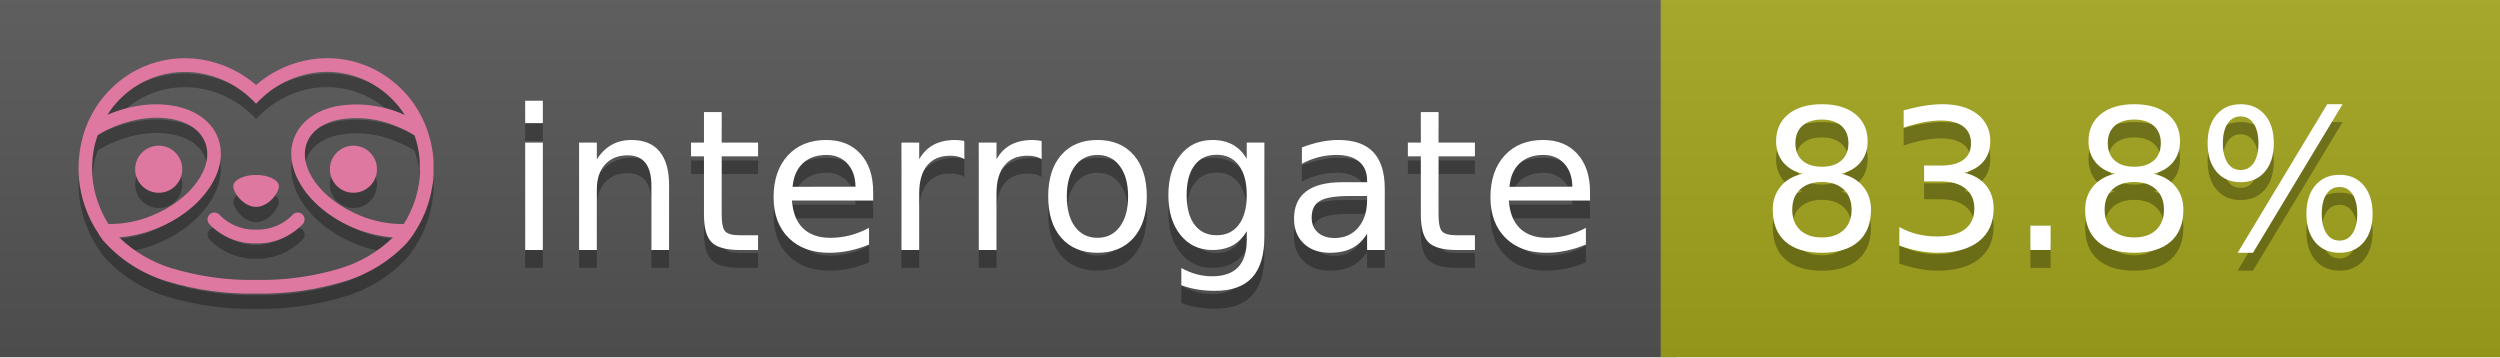
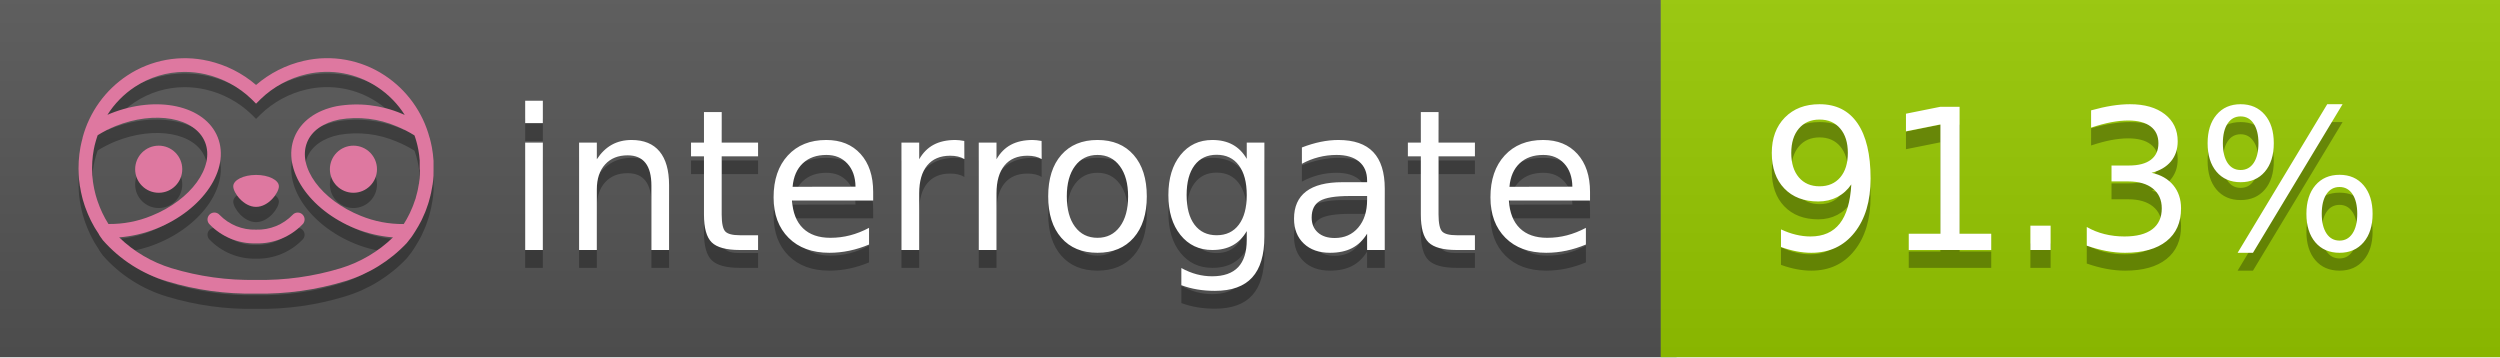
<svg xmlns="http://www.w3.org/2000/svg" width="140" height="20" viewBox="0 0 140 20" version="1.1" xml:space="preserve" style="fill-rule:evenodd;clip-rule:evenodd;stroke-linejoin:round;stroke-miterlimit:2;">
  <g transform="matrix(1,0,0,1,22,0)">
    <g id="backgrounds" transform="matrix(1.32789,0,0,1,-22.3892,0)">
      <rect x="0" y="0" width="71" height="20" style="fill:rgb(85,85,85);" />
    </g>
-     <rect x="71" y="0" width="47" height="20" data-interrogate="color" style="fill:#a4a61d" />
+     <rect x="71" y="0" width="47" height="20" data-interrogate="color" style="fill:#97CA00" />
    <g transform="matrix(1.19746,0,0,1,-22.3744,-4.85723e-16)">
      <rect x="0" y="0" width="118" height="20" style="fill:url(#_Linear1);" />
    </g>
  </g>
  <g fill="#fff" text-anchor="middle" font-family="DejaVu Sans,Verdana,Geneva,sans-serif" font-size="110">
    <text x="590" y="150" fill="#010101" fill-opacity=".3" transform="scale(.1)" textLength="610">interrogate</text>
    <text x="590" y="140" transform="scale(.1)" textLength="610">interrogate</text>
-     <text x="1160" y="150" fill="#010101" fill-opacity=".3" transform="scale(.1)" textLength="370" data-interrogate="result">83.8%</text>
-     <text x="1160" y="140" transform="scale(.1)" textLength="370" data-interrogate="result">83.8%</text>
+     <text x="1160" y="150" fill="#010101" fill-opacity=".3" transform="scale(.1)" textLength="370" data-interrogate="result">91.3%</text>
+     <text x="1160" y="140" transform="scale(.1)" textLength="370" data-interrogate="result">91.3%</text>
  </g>
  <g id="logo-shadow" transform="matrix(0.854876,0,0,0.854876,-6.73514,1.732)">
    <g transform="matrix(0.299012,0,0,0.299012,9.70229,-6.68582)">
      <path d="M50,64.25C52.76,64.25 55,61.13 55,59.75C55,58.37 52.76,57.25 50,57.25C47.24,57.25 45,58.37 45,59.75C45,61.13 47.24,64.25 50,64.25Z" style="fill:rgb(1,1,1);fill-opacity:0.3;fill-rule:nonzero;" />
    </g>
    <g transform="matrix(0.299012,0,0,0.299012,9.70229,-6.68582)">
      <path d="M88,49.05C86.506,43.475 83.018,38.638 78.2,35.46C72.969,32.002 66.539,30.844 60.43,32.26C56.576,33.145 52.995,34.958 50,37.54C46.998,34.958 43.411,33.149 39.55,32.27C33.441,30.853 27.011,32.011 21.78,35.47C16.97,38.652 13.489,43.489 12,49.06L12,49.13C11.82,49.79 11.66,50.46 11.53,51.13C11.146,53.207 11.021,55.323 11.16,57.43C11.16,58.03 11.26,58.63 11.34,59.23C11.34,59.51 11.43,59.79 11.48,60.07C11.53,60.35 11.58,60.68 11.64,60.98C11.7,61.28 11.8,61.69 11.89,62.05C11.98,62.41 11.99,62.47 12.05,62.68C12.16,63.07 12.28,63.46 12.41,63.84L12.58,64.34C12.72,64.74 12.88,65.14 13.04,65.53L13.23,65.98C13.403,66.373 13.583,66.767 13.77,67.16L13.99,67.59C14.19,67.97 14.39,68.35 14.61,68.73L14.87,69.15C15.1,69.52 15.33,69.89 15.58,70.26L15.58,70.32L15.99,70.93C16.14,71.14 16.29,71.36 16.45,71.57C20.206,75.83 25.086,78.95 30.53,80.57C36.839,82.48 43.41,83.385 50,83.25C56.599,83.374 63.177,82.456 69.49,80.53C74.644,78.978 79.303,76.102 83,72.19C83.34,71.78 83.65,71.35 84,70.92L84.18,70.66L84.33,70.44L84.41,70.32C84.55,70.12 84.67,69.9 84.81,69.7C85.07,69.3 85.32,68.89 85.55,68.48C85.78,68.07 86.02,67.65 86.23,67.22C86.31,67.05 86.39,66.88 86.47,66.7C86.67,66.28 86.85,65.87 87.03,65.44L87.23,64.92C87.397,64.487 87.55,64.05 87.69,63.61L87.85,63.09C87.98,62.64 88.1,62.19 88.21,61.74C88.21,61.57 88.3,61.39 88.33,61.22C88.43,60.75 88.52,60.22 88.6,59.79C88.6,59.64 88.66,59.49 88.68,59.33C88.77,58.71 88.84,58.08 88.88,57.45L88.88,54.17C88.817,53.164 88.693,52.162 88.51,51.17C88.38,50.5 88.23,49.84 88.05,49.17L88,49.05ZM85.89,56.44L85.89,57.23C85.89,57.78 85.79,58.32 85.72,58.86C85.72,59.01 85.72,59.15 85.65,59.3C85.59,59.7 85.51,60.11 85.43,60.51L85.32,60.99C85.23,61.38 85.12,61.77 85.01,62.16C85.01,62.31 84.93,62.46 84.88,62.6C84.74,63.04 84.59,63.47 84.42,63.9L84.27,64.28C84.1,64.71 83.91,65.14 83.71,65.56C83.51,65.98 83.43,66.12 83.28,66.4L83.01,66.91C82.83,67.223 82.643,67.537 82.45,67.85L82.35,68.01C79.121,68.047 75.918,67.434 72.93,66.21C64.27,62.74 59,55.52 61.18,50.11C62.18,47.6 64.7,45.82 68.26,45.11C72.489,44.395 76.835,44.908 80.78,46.59C82.141,47.144 83.453,47.813 84.7,48.59C84.76,48.76 84.82,48.93 84.88,49.1C84.94,49.27 85.05,49.63 85.12,49.9C85.28,50.5 85.44,51.1 85.55,51.73C85.691,52.507 85.792,53.292 85.85,54.08L85.85,55.89C85.85,56.12 85.91,56.25 85.91,56.45L85.89,56.44ZM17.66,68C16.668,66.435 15.869,64.756 15.28,63L15.17,62.68C15.06,62.35 14.96,62.01 14.87,61.68C14.823,61.493 14.777,61.31 14.73,61.13C14.66,60.84 14.59,60.55 14.53,60.27C14.47,59.99 14.43,59.72 14.38,59.44C14.33,59.16 14.3,59 14.27,58.78C14.2,58.27 14.15,57.78 14.11,57.23L14.11,57.03C14.008,55.236 14.122,53.437 14.45,51.67C14.56,51.06 14.71,50.46 14.88,49.87C14.96,49.59 15.04,49.32 15.13,49.05C15.22,48.78 15.24,48.72 15.3,48.55C16.548,47.774 17.859,47.105 19.22,46.55C27.86,43.09 36.65,44.67 38.82,50.08C40.99,55.49 35.73,62.74 27.09,66.2C24.101,67.431 20.893,68.043 17.66,68ZM68.57,77.68C62.554,79.508 56.287,80.376 50,80.25C43.737,80.37 37.495,79.506 31.5,77.69C27.185,76.38 23.243,74.062 20,70.93C22.815,70.706 25.58,70.055 28.2,69C38.37,64.92 44.39,56 41.6,49C38.81,42 28.27,39.72 18.1,43.8L17.43,44.09C18.973,41.648 21.019,39.561 23.43,37.97C26.671,35.824 30.473,34.68 34.36,34.68C35.884,34.681 37.404,34.852 38.89,35.19C42.694,36.049 46.191,37.935 49,40.64L50,41.64L51,40.64C53.797,37.937 57.279,36.049 61.07,35.18C66.402,33.947 72.014,34.968 76.57,38C78.98,39.588 81.026,41.671 82.57,44.11L81.9,43.82C77.409,41.921 72.464,41.355 67.66,42.19C63.08,43.12 59.79,45.54 58.39,49.02C55.6,55.97 61.62,64.94 71.79,69.02C74.414,70.07 77.182,70.714 80,70.93C76.776,74.05 72.859,76.363 68.57,77.68Z" style="fill:rgb(1,1,1);fill-opacity:0.3;fill-rule:nonzero;" />
    </g>
    <g transform="matrix(0.299012,0,0,0.299012,9.70229,-6.68582)">
      <circle cx="71.33" cy="56" r="5.16" style="fill:rgb(1,1,1);fill-opacity:0.3;" />
    </g>
    <g transform="matrix(0.299012,0,0,0.299012,9.70229,-6.68582)">
      <circle cx="28.67" cy="56" r="5.16" style="fill:rgb(1,1,1);fill-opacity:0.3;" />
    </g>
    <g transform="matrix(0.299012,0,0,0.299012,9.70229,-6.68582)">
      <path d="M58,66C55.912,68.161 53.003,69.339 50,69.24C46.997,69.339 44.088,68.161 42,66C41.714,65.677 41.302,65.491 40.87,65.491C40.042,65.491 39.361,66.172 39.361,67C39.361,67.368 39.496,67.724 39.74,68C42.403,70.804 46.134,72.35 50,72.25C53.862,72.347 57.59,70.802 60.25,68C60.495,67.725 60.63,67.369 60.63,67C60.63,66.174 59.951,65.495 59.125,65.495C58.695,65.495 58.285,65.679 58,66Z" style="fill:rgb(1,1,1);fill-opacity:0.3;fill-rule:nonzero;" />
    </g>
  </g>
  <g id="logo-pink" transform="matrix(0.854876,0,0,0.854876,-6.73514,0.877124)">
    <g transform="matrix(0.299012,0,0,0.299012,9.70229,-6.68582)">
      <path d="M50,64.25C52.76,64.25 55,61.13 55,59.75C55,58.37 52.76,57.25 50,57.25C47.24,57.25 45,58.37 45,59.75C45,61.13 47.24,64.25 50,64.25Z" style="fill:rgb(222,120,160);fill-rule:nonzero;" />
    </g>
    <g transform="matrix(0.299012,0,0,0.299012,9.70229,-6.68582)">
      <path d="M88,49.05C86.506,43.475 83.018,38.638 78.2,35.46C72.969,32.002 66.539,30.844 60.43,32.26C56.576,33.145 52.995,34.958 50,37.54C46.998,34.958 43.411,33.149 39.55,32.27C33.441,30.853 27.011,32.011 21.78,35.47C16.97,38.652 13.489,43.489 12,49.06L12,49.13C11.82,49.79 11.66,50.46 11.53,51.13C11.146,53.207 11.021,55.323 11.16,57.43C11.16,58.03 11.26,58.63 11.34,59.23C11.34,59.51 11.43,59.79 11.48,60.07C11.53,60.35 11.58,60.68 11.64,60.98C11.7,61.28 11.8,61.69 11.89,62.05C11.98,62.41 11.99,62.47 12.05,62.68C12.16,63.07 12.28,63.46 12.41,63.84L12.58,64.34C12.72,64.74 12.88,65.14 13.04,65.53L13.23,65.98C13.403,66.373 13.583,66.767 13.77,67.16L13.99,67.59C14.19,67.97 14.39,68.35 14.61,68.73L14.87,69.15C15.1,69.52 15.33,69.89 15.58,70.26L15.58,70.32L15.99,70.93C16.14,71.14 16.29,71.36 16.45,71.57C20.206,75.83 25.086,78.95 30.53,80.57C36.839,82.48 43.41,83.385 50,83.25C56.599,83.374 63.177,82.456 69.49,80.53C74.644,78.978 79.303,76.102 83,72.19C83.34,71.78 83.65,71.35 84,70.92L84.18,70.66L84.33,70.44L84.41,70.32C84.55,70.12 84.67,69.9 84.81,69.7C85.07,69.3 85.32,68.89 85.55,68.48C85.78,68.07 86.02,67.65 86.23,67.22C86.31,67.05 86.39,66.88 86.47,66.7C86.67,66.28 86.85,65.87 87.03,65.44L87.23,64.92C87.397,64.487 87.55,64.05 87.69,63.61L87.85,63.09C87.98,62.64 88.1,62.19 88.21,61.74C88.21,61.57 88.3,61.39 88.33,61.22C88.43,60.75 88.52,60.22 88.6,59.79C88.6,59.64 88.66,59.49 88.68,59.33C88.77,58.71 88.84,58.08 88.88,57.45L88.88,54.17C88.817,53.164 88.693,52.162 88.51,51.17C88.38,50.5 88.23,49.84 88.05,49.17L88,49.05ZM85.89,56.44L85.89,57.23C85.89,57.78 85.79,58.32 85.72,58.86C85.72,59.01 85.72,59.15 85.65,59.3C85.59,59.7 85.51,60.11 85.43,60.51L85.32,60.99C85.23,61.38 85.12,61.77 85.01,62.16C85.01,62.31 84.93,62.46 84.88,62.6C84.74,63.04 84.59,63.47 84.42,63.9L84.27,64.28C84.1,64.71 83.91,65.14 83.71,65.56C83.51,65.98 83.43,66.12 83.28,66.4L83.01,66.91C82.83,67.223 82.643,67.537 82.45,67.85L82.35,68.01C79.121,68.047 75.918,67.434 72.93,66.21C64.27,62.74 59,55.52 61.18,50.11C62.18,47.6 64.7,45.82 68.26,45.11C72.489,44.395 76.835,44.908 80.78,46.59C82.141,47.144 83.453,47.813 84.7,48.59C84.76,48.76 84.82,48.93 84.88,49.1C84.94,49.27 85.05,49.63 85.12,49.9C85.28,50.5 85.44,51.1 85.55,51.73C85.691,52.507 85.792,53.292 85.85,54.08L85.85,55.89C85.85,56.12 85.91,56.25 85.91,56.45L85.89,56.44ZM17.66,68C16.668,66.435 15.869,64.756 15.28,63L15.17,62.68C15.06,62.35 14.96,62.01 14.87,61.68C14.823,61.493 14.777,61.31 14.73,61.13C14.66,60.84 14.59,60.55 14.53,60.27C14.47,59.99 14.43,59.72 14.38,59.44C14.33,59.16 14.3,59 14.27,58.78C14.2,58.27 14.15,57.78 14.11,57.23L14.11,57.03C14.008,55.236 14.122,53.437 14.45,51.67C14.56,51.06 14.71,50.46 14.88,49.87C14.96,49.59 15.04,49.32 15.13,49.05C15.22,48.78 15.24,48.72 15.3,48.55C16.548,47.774 17.859,47.105 19.22,46.55C27.86,43.09 36.65,44.67 38.82,50.08C40.99,55.49 35.73,62.74 27.09,66.2C24.101,67.431 20.893,68.043 17.66,68ZM68.57,77.68C62.554,79.508 56.287,80.376 50,80.25C43.737,80.37 37.495,79.506 31.5,77.69C27.185,76.38 23.243,74.062 20,70.93C22.815,70.706 25.58,70.055 28.2,69C38.37,64.92 44.39,56 41.6,49C38.81,42 28.27,39.72 18.1,43.8L17.43,44.09C18.973,41.648 21.019,39.561 23.43,37.97C26.671,35.824 30.473,34.68 34.36,34.68C35.884,34.681 37.404,34.852 38.89,35.19C42.694,36.049 46.191,37.935 49,40.64L50,41.64L51,40.64C53.797,37.937 57.279,36.049 61.07,35.18C66.402,33.947 72.014,34.968 76.57,38C78.98,39.588 81.026,41.671 82.57,44.11L81.9,43.82C77.409,41.921 72.464,41.355 67.66,42.19C63.08,43.12 59.79,45.54 58.39,49.02C55.6,55.97 61.62,64.94 71.79,69.02C74.414,70.07 77.182,70.714 80,70.93C76.776,74.05 72.859,76.363 68.57,77.68Z" style="fill:rgb(222,120,160);fill-rule:nonzero;" />
    </g>
    <g transform="matrix(0.299012,0,0,0.299012,9.70229,-6.68582)">
      <circle cx="71.33" cy="56" r="5.16" style="fill:rgb(222,120,160);" />
    </g>
    <g transform="matrix(0.299012,0,0,0.299012,9.70229,-6.68582)">
      <circle cx="28.67" cy="56" r="5.16" style="fill:rgb(222,120,160);" />
    </g>
    <g transform="matrix(0.299012,0,0,0.299012,9.70229,-6.68582)">
      <path d="M58,66C55.912,68.161 53.003,69.339 50,69.24C46.997,69.339 44.088,68.161 42,66C41.714,65.677 41.302,65.491 40.87,65.491C40.042,65.491 39.361,66.172 39.361,67C39.361,67.368 39.496,67.724 39.74,68C42.403,70.804 46.134,72.35 50,72.25C53.862,72.347 57.59,70.802 60.25,68C60.495,67.725 60.63,67.369 60.63,67C60.63,66.174 59.951,65.495 59.125,65.495C58.695,65.495 58.285,65.679 58,66Z" style="fill:rgb(222,120,160);fill-rule:nonzero;" />
    </g>
  </g>
  <defs>
    <linearGradient id="_Linear1" x1="0" y1="0" x2="1" y2="0" gradientUnits="userSpaceOnUse" gradientTransform="matrix(1.22465e-15,20,-20,1.22465e-15,0,0)">
      <stop offset="0" style="stop-color:rgb(187,187,187);stop-opacity:0.1" />
      <stop offset="1" style="stop-color:black;stop-opacity:0.1" />
    </linearGradient>
  </defs>
</svg>
